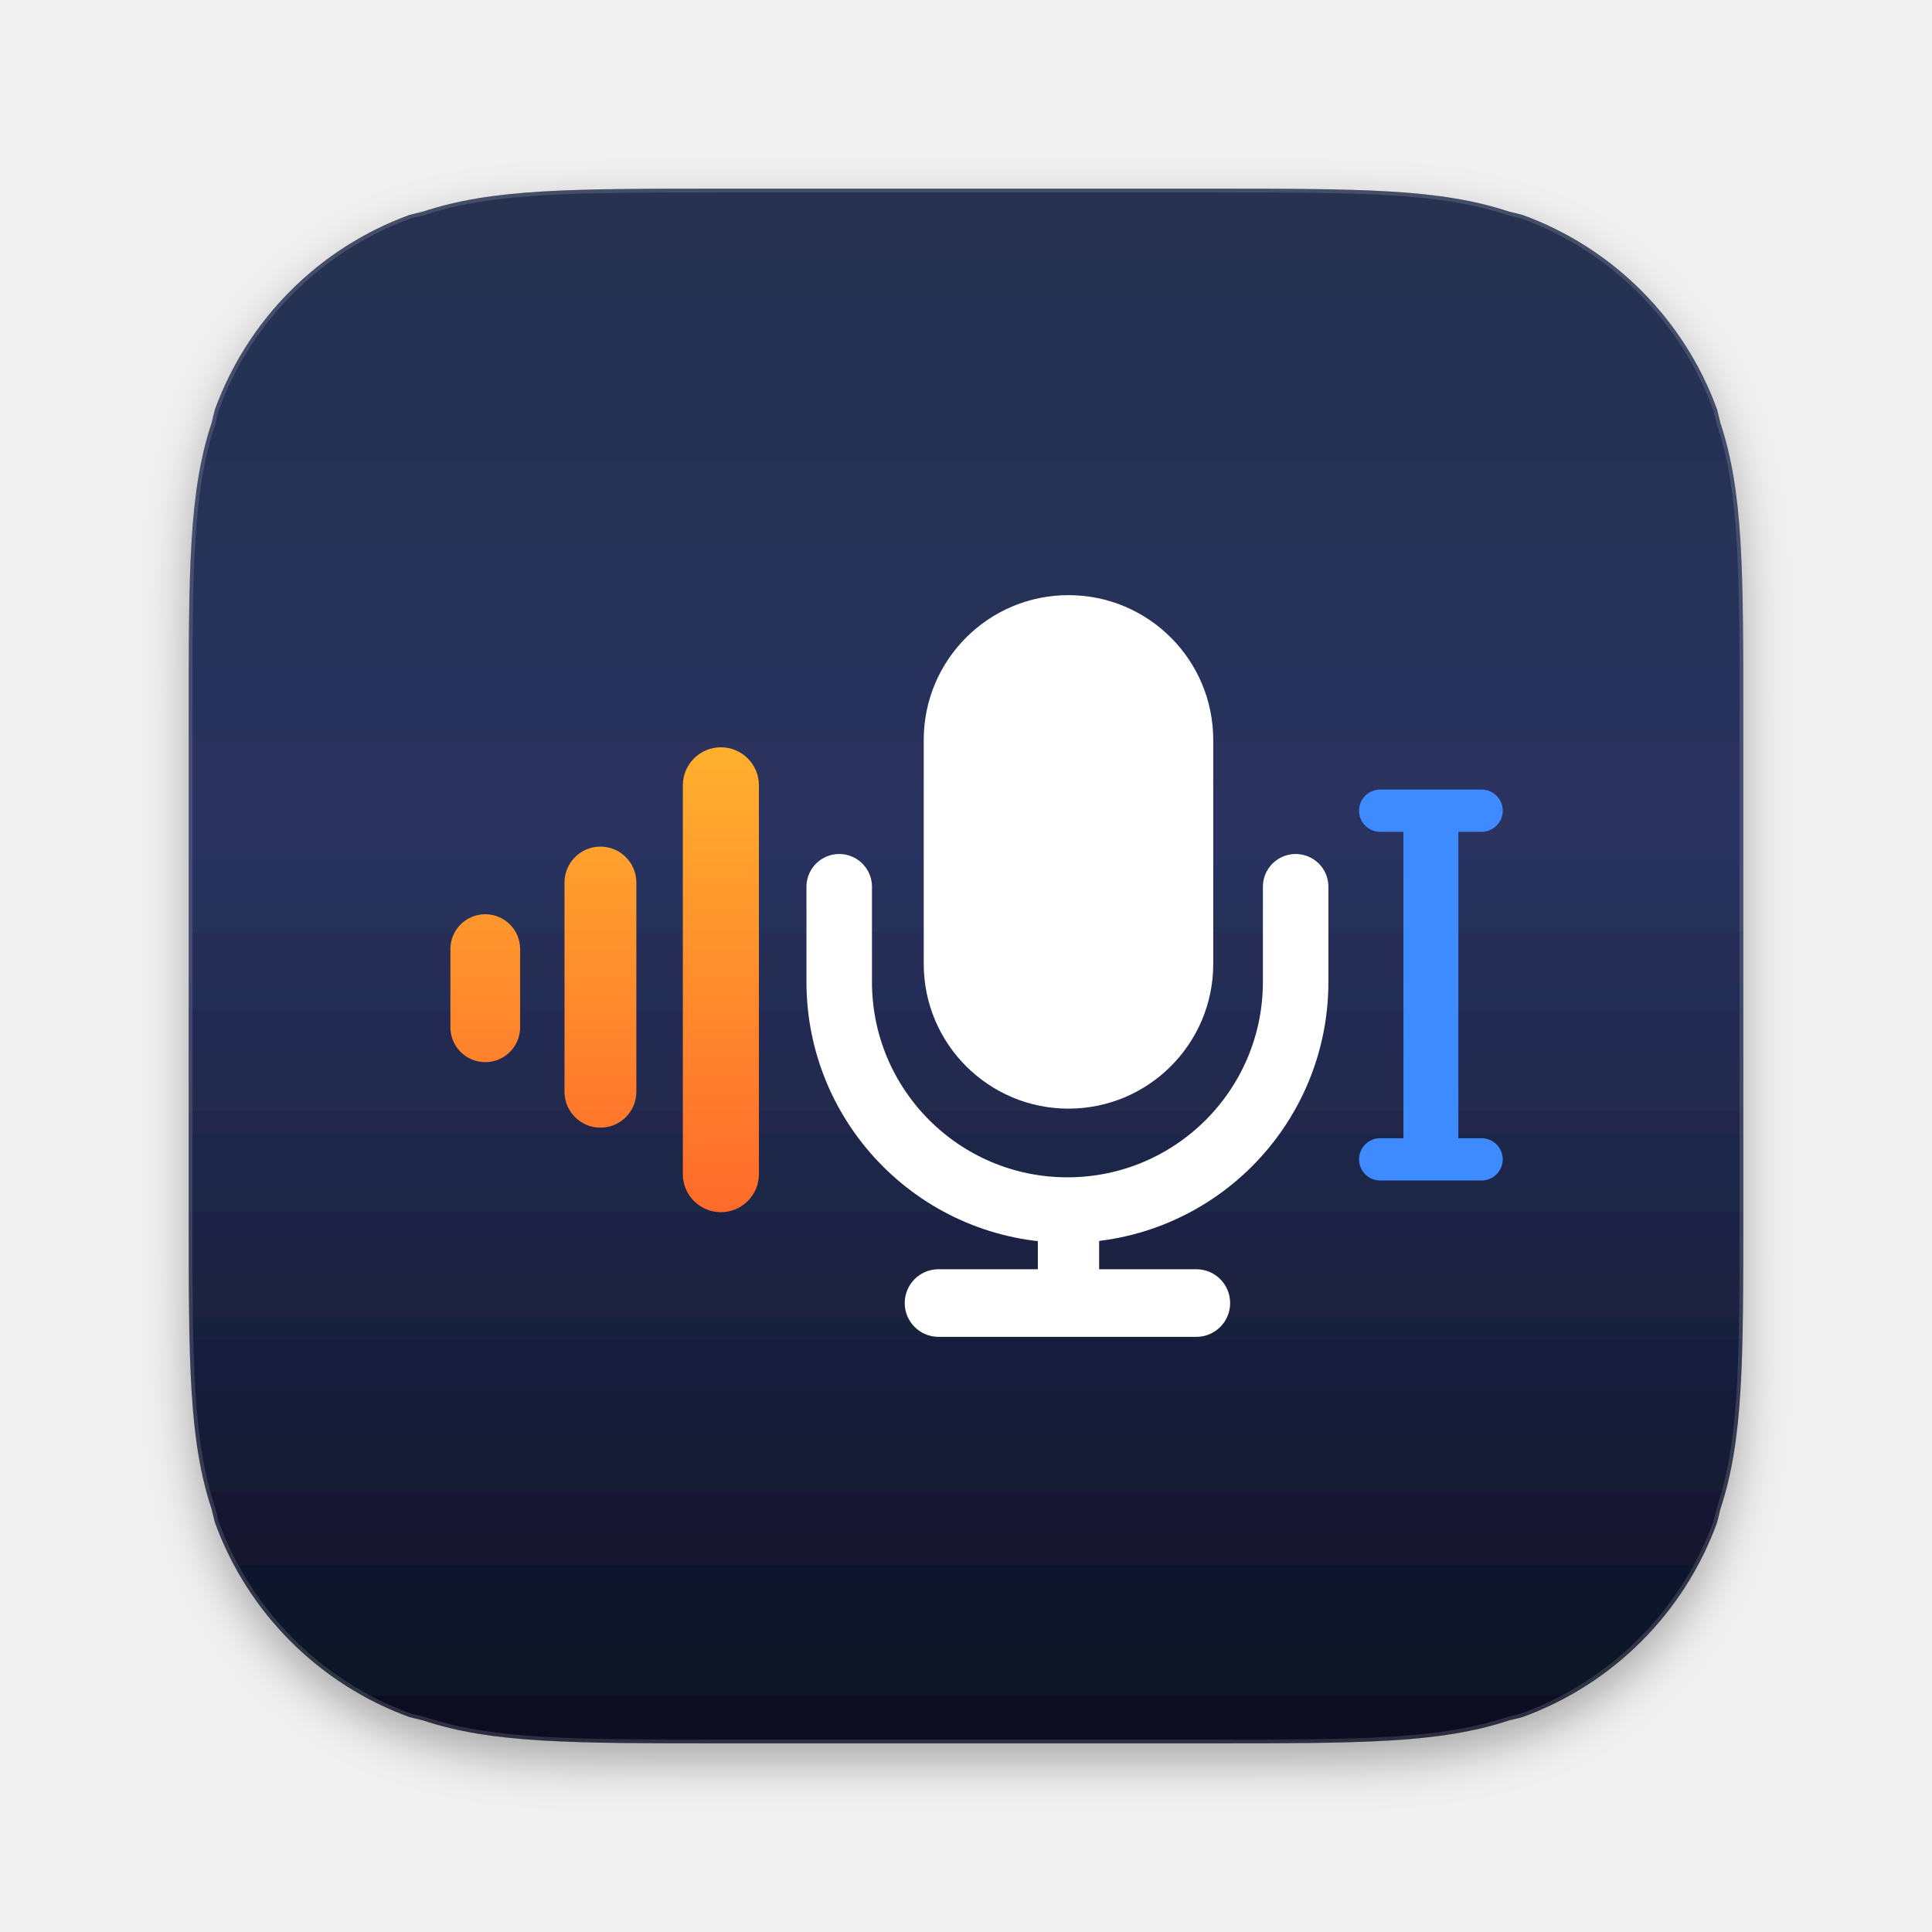
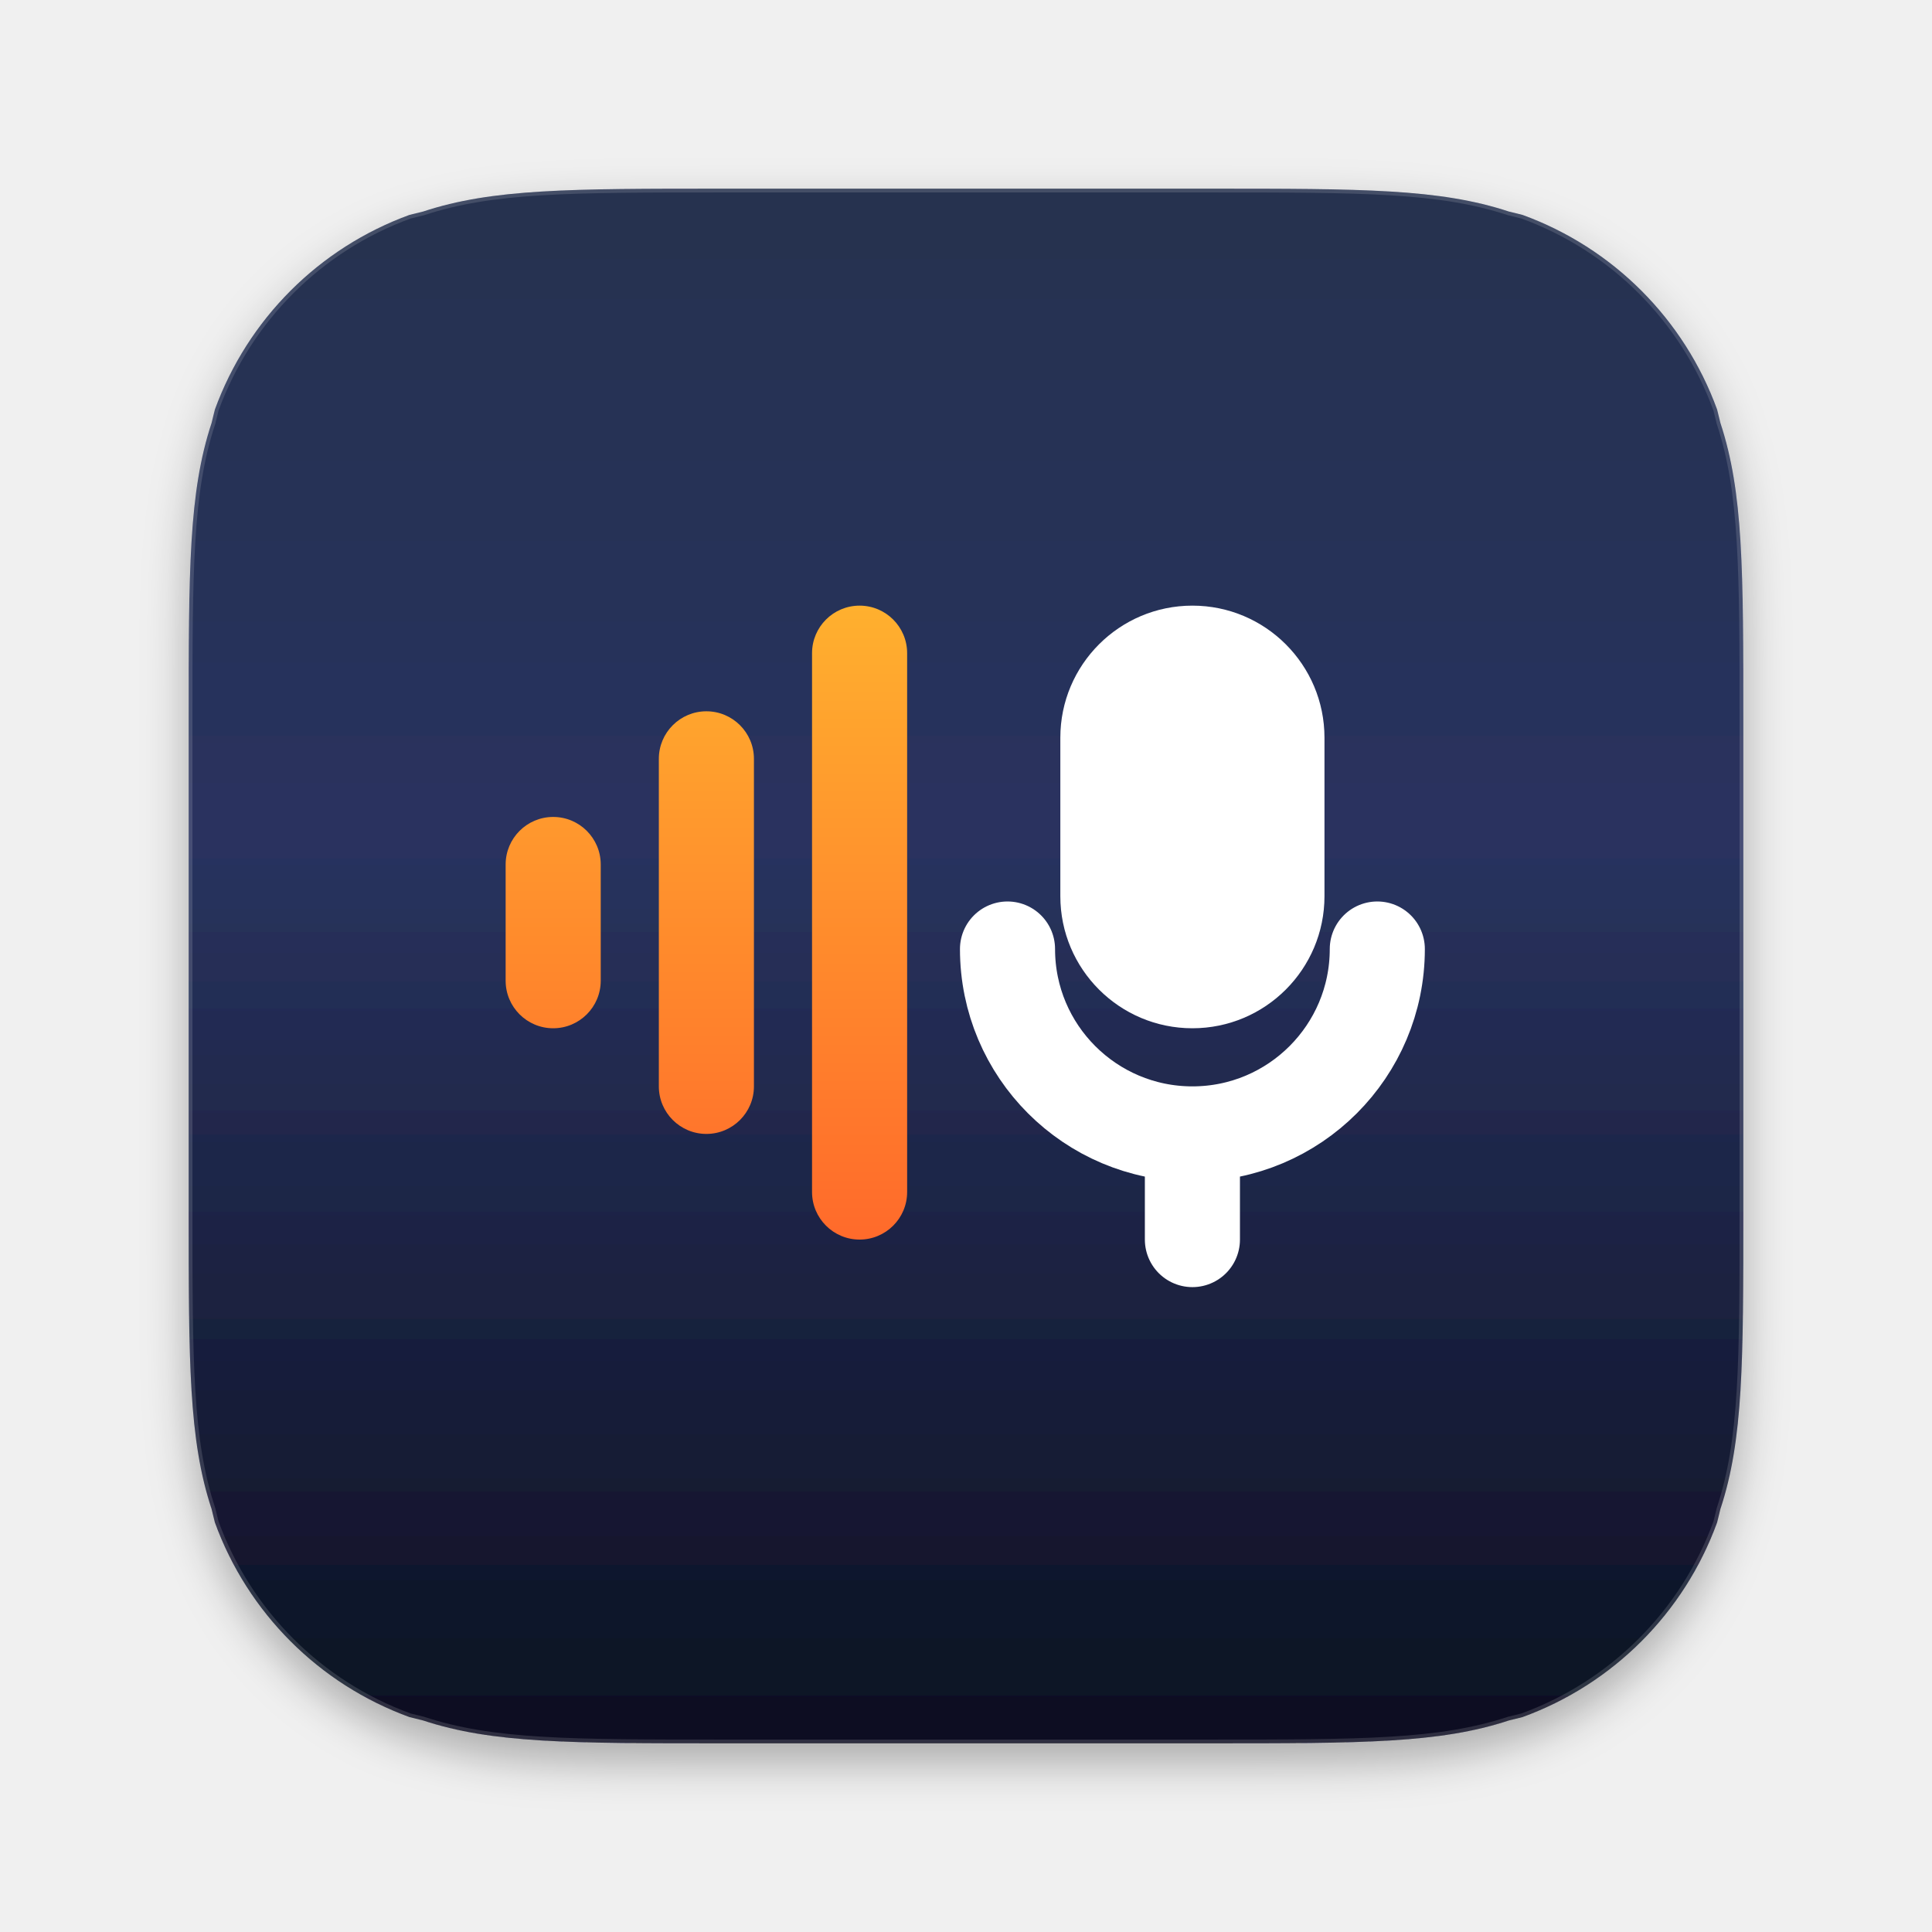
<svg xmlns="http://www.w3.org/2000/svg" viewBox="0 0 1024 1024" width="1024" height="1024" role="img" aria-label="kvoice">
  <defs>
    <filter id="shadow" x="-10%" y="-10%" width="120%" height="125%">
      <feDropShadow dx="0" dy="10" stdDeviation="12" flood-color="#000" flood-opacity="0.30" />
    </filter>
    <clipPath id="body">
      <path d="M 383.41 100.00 L 640.59 100.00 C 722.19 100.00 763.00 100.00 799.79 112.14 L 806.92 113.89 C 854.88 131.34 892.66 169.12 910.11 217.08 L 911.86 224.21 C 924.00 261.00 924.00 301.81 924.00 383.41 L 924.00 640.59 C 924.00 722.19 924.00 763.00 911.86 799.79 L 910.11 806.92 C 892.66 854.88 854.88 892.66 806.92 910.11 L 799.79 911.86 C 763.00 924.00 722.19 924.00 640.59 924.00 L 383.41 924.00 C 301.81 924.00 261.00 924.00 224.21 911.86 L 217.08 910.11 C 169.12 892.66 131.34 854.88 113.89 806.92 L 112.14 799.79 C 100.00 763.00 100.00 722.19 100.00 640.59 L 100.00 383.41 C 100.00 301.81 100.00 261.00 112.14 224.21 L 113.89 217.08 C 131.34 169.12 169.12 131.34 217.08 113.89 L 224.21 112.14 C 261.00 100.00 301.81 100.00 383.41 100.00 Z" />
    </clipPath>
    <linearGradient id="tile" x1="0" y1="0" x2="0" y2="1">
      <stop offset="0" stop-color="#26304F" />
      <stop offset="0.42" stop-color="#29335F" />
      <stop offset="1" stop-color="#0C1022" />
    </linearGradient>
-     <linearGradient id="wave" gradientUnits="userSpaceOnUse" x1="0" y1="371" x2="0" y2="591">
+     <linearGradient id="bars" gradientUnits="userSpaceOnUse" x1="0" y1="2" x2="0" y2="14">
      <stop offset="0" stop-color="#FFB02E" />
      <stop offset="1" stop-color="#FF6A2B" />
    </linearGradient>
  </defs>
  <path d="M 383.41 100.00 L 640.59 100.00 C 722.19 100.00 763.00 100.00 799.79 112.14 L 806.92 113.89 C 854.88 131.34 892.66 169.12 910.11 217.08 L 911.86 224.21 C 924.00 261.00 924.00 301.81 924.00 383.41 L 924.00 640.59 C 924.00 722.19 924.00 763.00 911.86 799.79 L 910.11 806.92 C 892.66 854.88 854.88 892.66 806.92 910.11 L 799.79 911.86 C 763.00 924.00 722.19 924.00 640.59 924.00 L 383.41 924.00 C 301.81 924.00 261.00 924.00 224.21 911.86 L 217.08 910.11 C 169.12 892.66 131.34 854.88 113.89 806.92 L 112.14 799.79 C 100.00 763.00 100.00 722.19 100.00 640.59 L 100.00 383.41 C 100.00 301.81 100.00 261.00 112.14 224.21 L 113.89 217.08 C 131.34 169.12 169.12 131.34 217.08 113.89 L 224.21 112.14 C 261.00 100.00 301.81 100.00 383.41 100.00 Z" fill="url(#tile)" filter="url(#shadow)" />
  <path d="M 383.41 100.00 L 640.59 100.00 C 722.19 100.00 763.00 100.00 799.79 112.14 L 806.92 113.89 C 854.88 131.34 892.66 169.12 910.11 217.08 L 911.86 224.21 C 924.00 261.00 924.00 301.81 924.00 383.41 L 924.00 640.59 C 924.00 722.19 924.00 763.00 911.86 799.79 L 910.11 806.92 C 892.66 854.88 854.88 892.66 806.92 910.11 L 799.79 911.86 C 763.00 924.00 722.19 924.00 640.59 924.00 L 383.41 924.00 C 301.81 924.00 261.00 924.00 224.21 911.86 L 217.08 910.11 C 169.12 892.66 131.34 854.88 113.89 806.92 L 112.14 799.79 C 100.00 763.00 100.00 722.19 100.00 640.59 L 100.00 383.41 C 100.00 301.81 100.00 261.00 112.14 224.21 L 113.89 217.08 C 131.34 169.12 169.12 131.34 217.08 113.89 L 224.21 112.14 C 261.00 100.00 301.81 100.00 383.41 100.00 Z" fill="none" stroke="#FFFFFF" stroke-opacity="0.14" stroke-width="4" clip-path="url(#body)" />
-   <g transform="translate(512 512) scale(1.12) translate(-593 -474.5)">
-     <g fill="url(#wave)" opacity="1.0">
-       <path d="M349 466.5 A16.5 16.5 0 0 1 382 466.5 V503.5 A16.5 16.5 0 0 1 349 503.5 Z" />
-       <path d="M403 435.0 A17.0 17.0 0 0 1 437 435.0 V534.0 A17.0 17.0 0 0 1 403 534.0 Z" />
-       <path d="M459 389.0 A18.0 18.0 0 0 1 495 389.0 V573.0 A18.0 18.0 0 0 1 459 573.0 Z" />
+   <g transform="translate(254 265) scale(28)">
+     <g fill="url(#bars)">
+       <rect x="0.5" y="6" width="1.8" height="4" rx="0.9" />
+       <rect x="3.4" y="4" width="1.8" height="8" rx="0.9" />
+       <rect x="6.3" y="2" width="1.8" height="12" rx="0.9" />
    </g>
-     <g fill="#FFFFFF">
-       <path d="M573 367.5 A68.5 68.5 0 0 1 710 367.5 V473.5 A68.5 68.5 0 0 1 573 473.5 Z" />
-       <rect x="627" y="585" width="29" height="40" />
-       <path d="M580.0 618 H702.0 A16.0 16.0 0 0 1 702.0 650 H580.0 A16.0 16.0 0 0 1 580.0 618 Z" />
-     </g>
-     <path d="M533 437 V482 A108 108 0 0 0 749 482 V437" fill="none" stroke="#FFFFFF" stroke-width="31" stroke-linecap="round" />
-     <g fill="#3D8BFF" stroke="#3D8BFF" stroke-linecap="round">
-       <rect x="800" y="395" width="26" height="176" stroke="none" />
-       <line x1="789" y1="401" x2="837" y2="401" stroke-width="20" />
-       <line x1="789" y1="566" x2="837" y2="566" stroke-width="20" />
-     </g>
+     <rect x="11" y="2" width="5" height="8" rx="2.5" fill="#FFFFFF" />
+     <path d="M10 8.5 A3.5 3.5 0 0 0 17 8.5 M13.5 12 V14" fill="none" stroke="#FFFFFF" stroke-width="1.8" stroke-linecap="round" />
  </g>
</svg>
